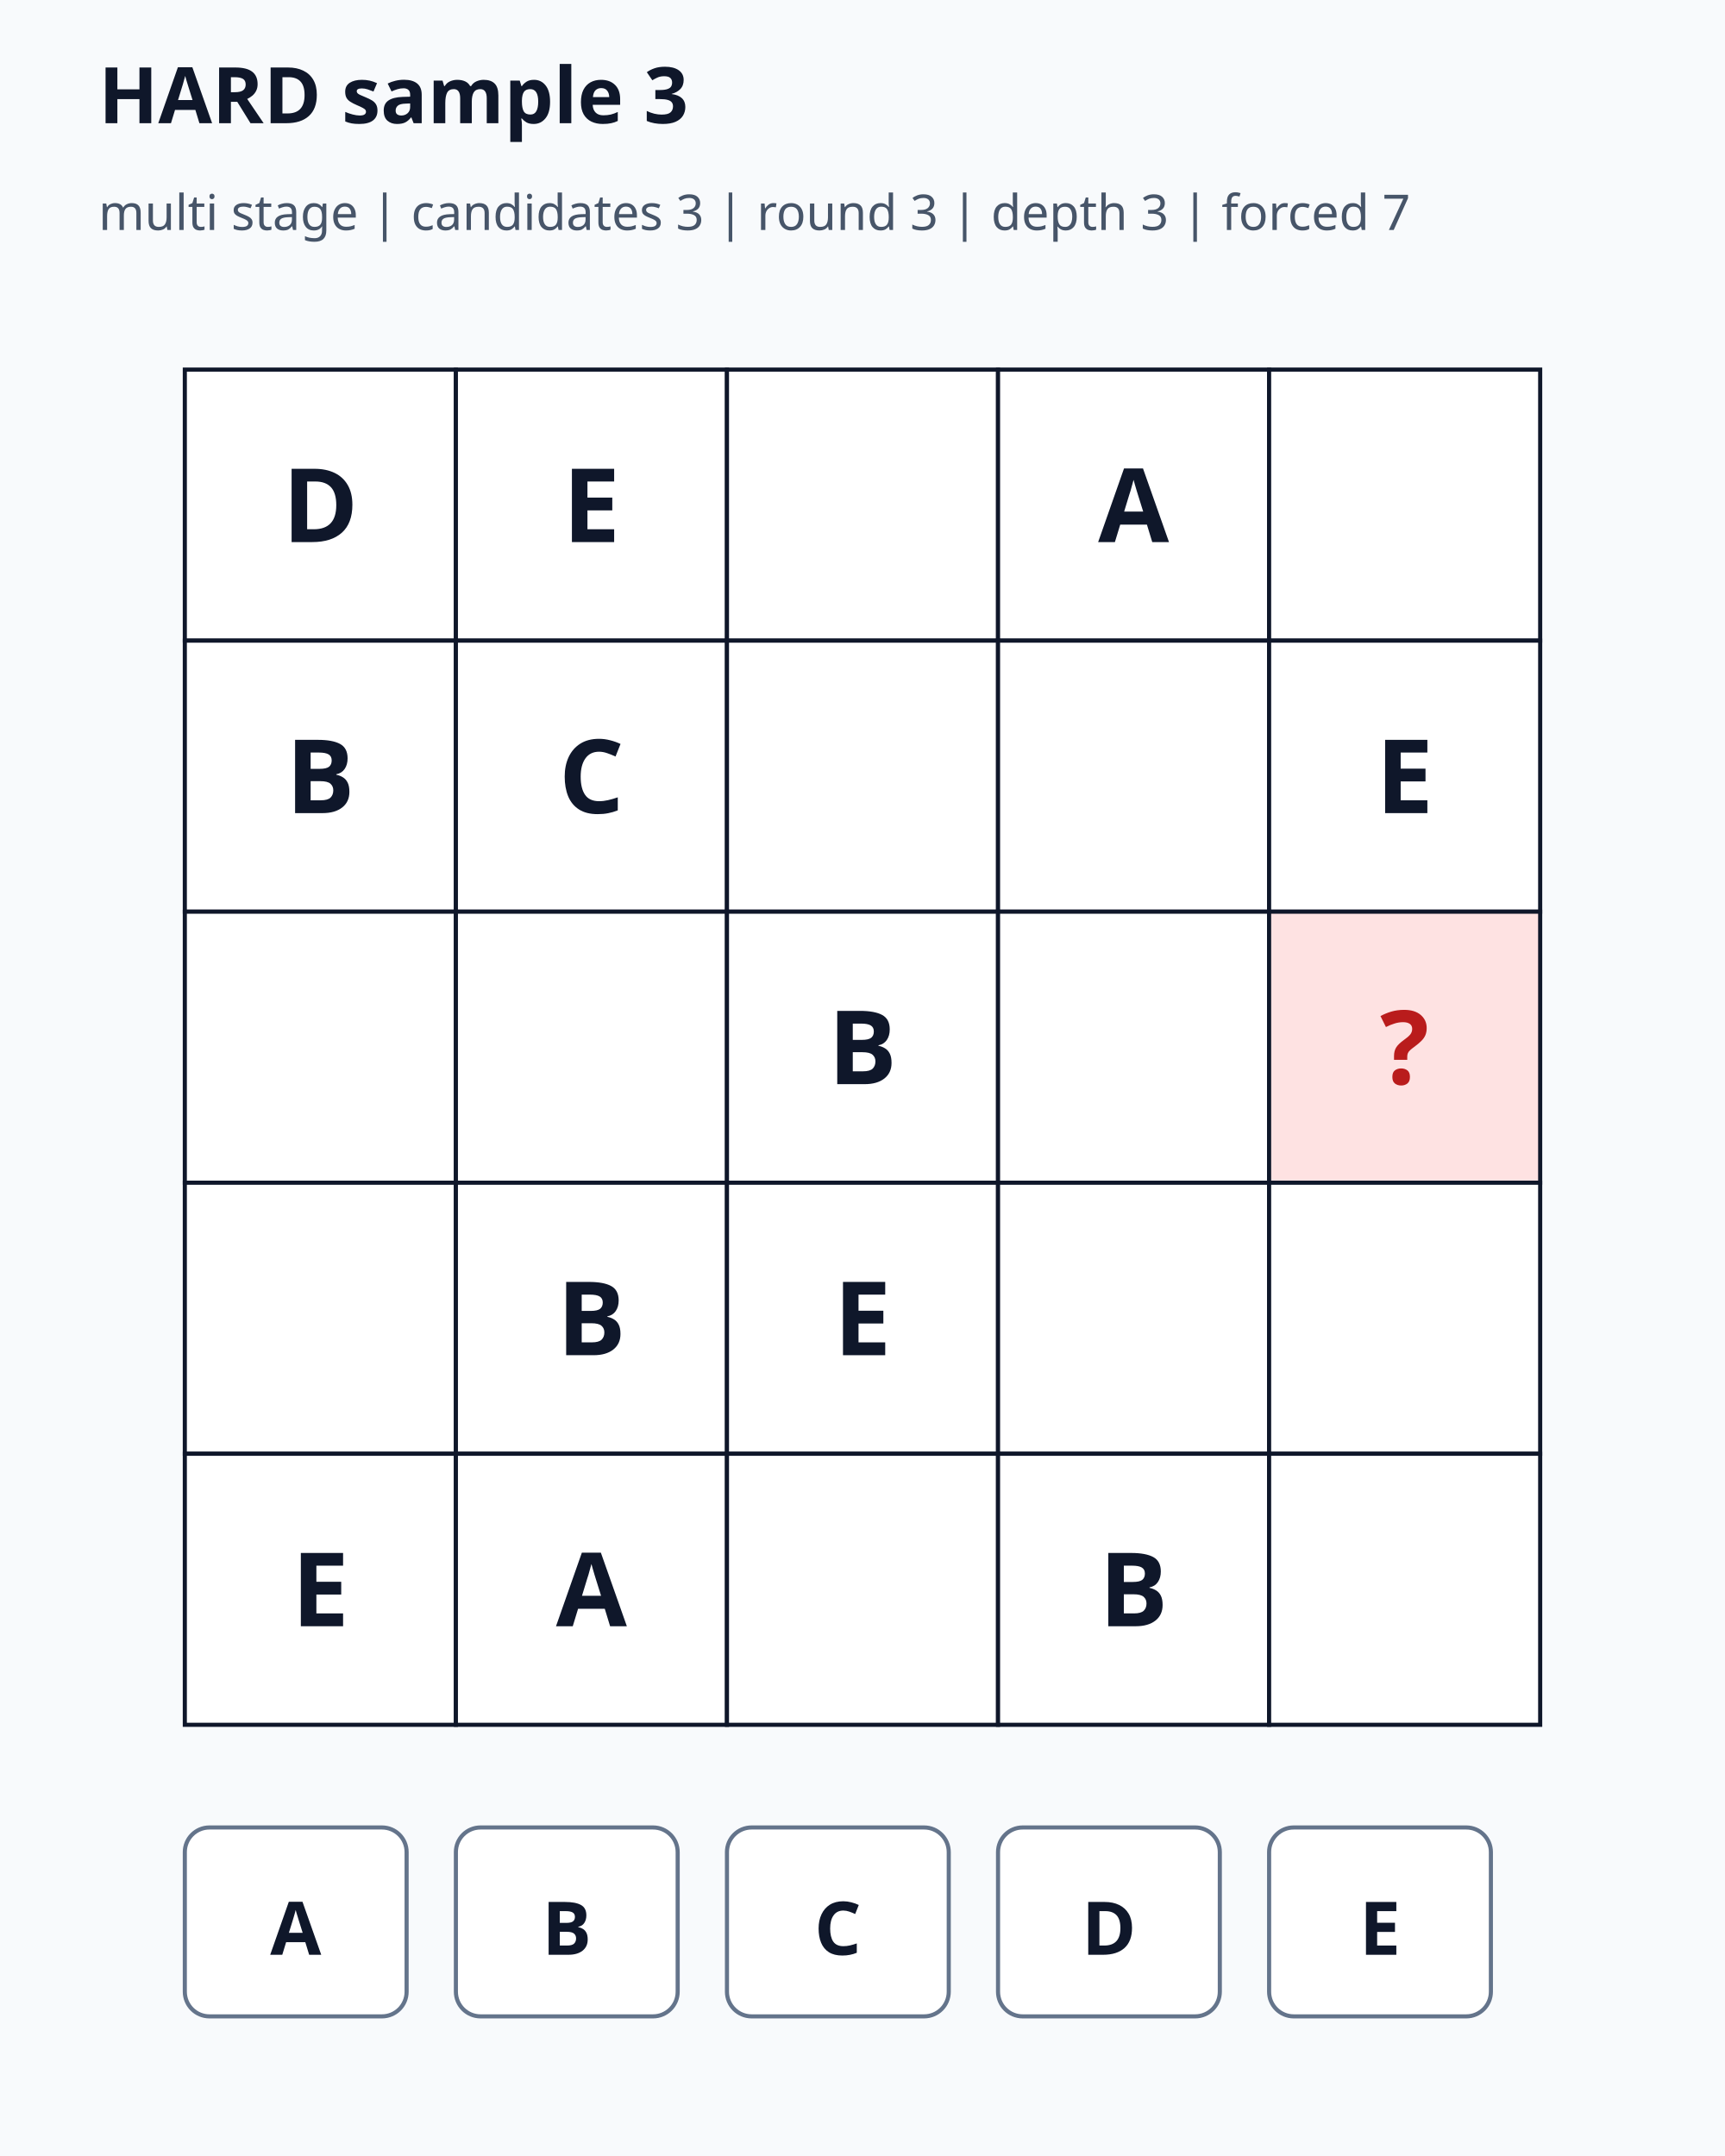
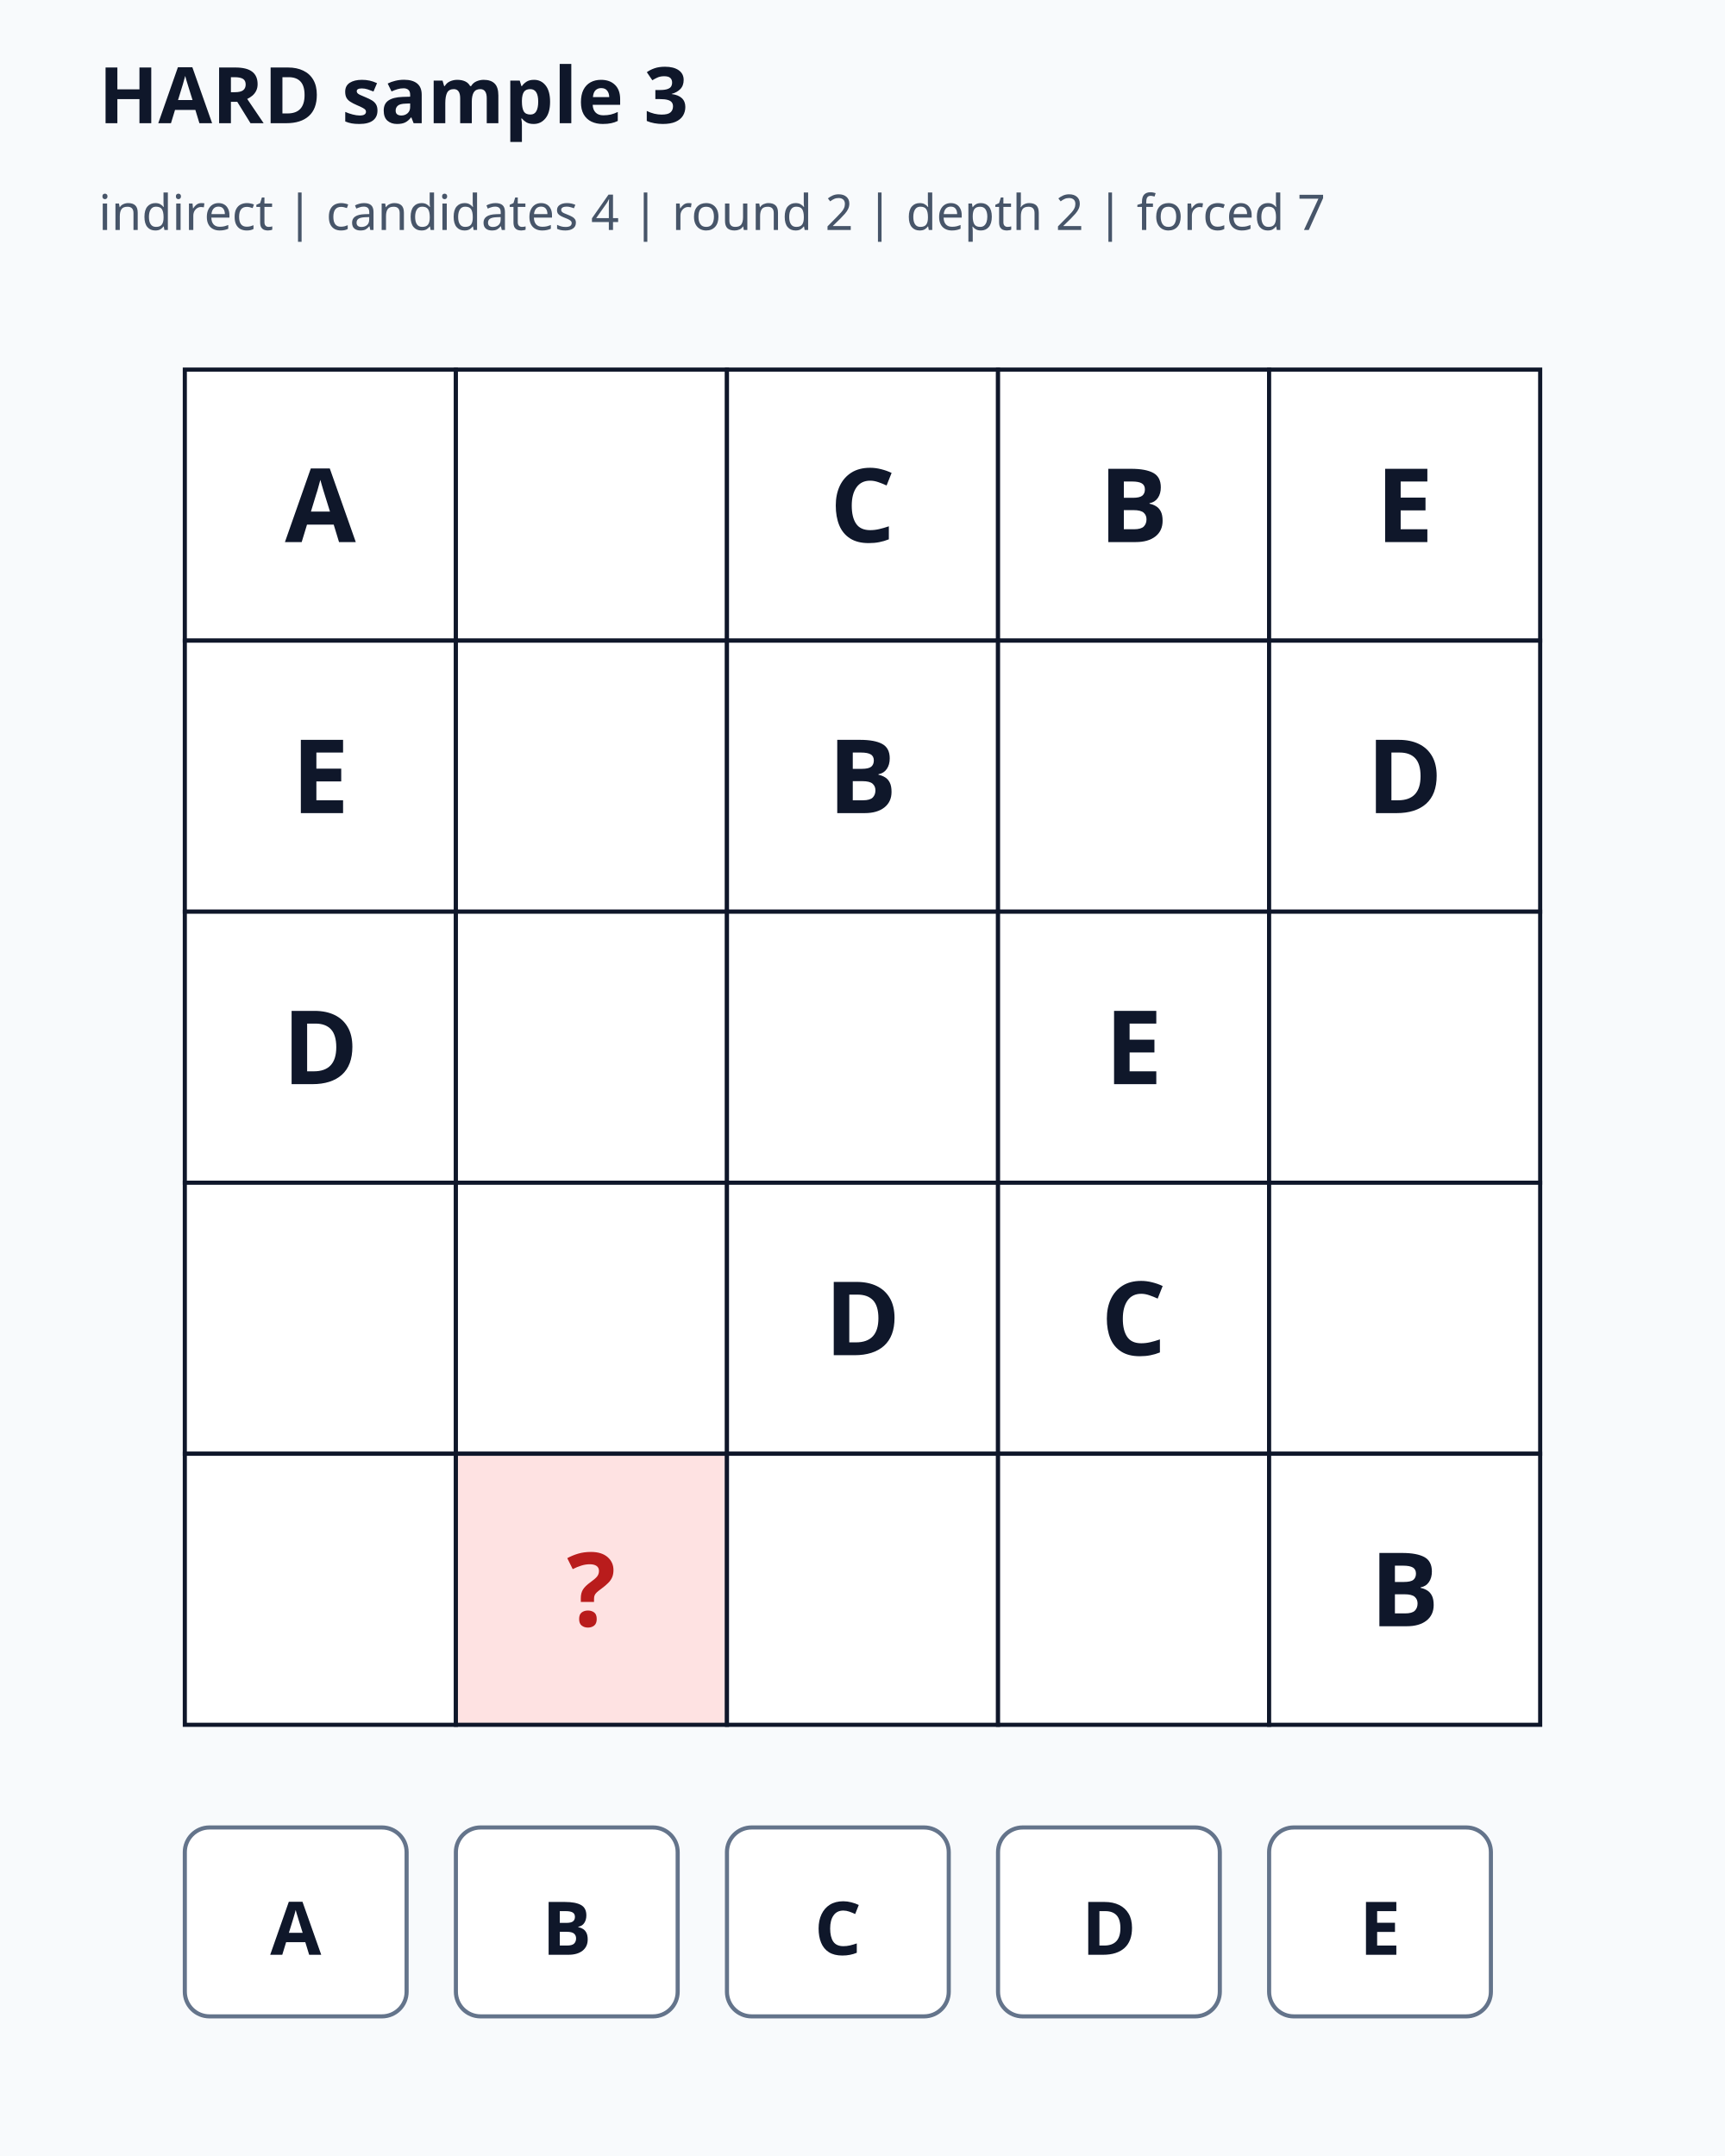
<svg xmlns="http://www.w3.org/2000/svg" width="420" height="525" viewBox="0 0 420 525">
  <rect width="420" height="525" fill="#f8fafc" />
  <text x="24" y="30" font-family="system-ui" font-size="19" font-weight="700" fill="#0f172a">HARD sample 3</text>
-   <text x="24" y="56" font-family="system-ui" font-size="12" fill="#475569">multi stage | candidates 3 | round 3 | depth 3 | forced 7</text>
+   <text x="24" y="56" font-family="system-ui" font-size="12" fill="#475569">indirect | candidates 4 | round 2 | depth 2 | forced 7</text>
  <g font-family="system-ui">
    <rect x="45" y="90" width="66" height="66" fill="#ffffff" stroke="#0f172a" />
-     <text x="78" y="132" text-anchor="middle" font-size="25" font-weight="700" fill="#0f172a">D</text>
+     <text x="78" y="132" text-anchor="middle" font-size="25" font-weight="700" fill="#0f172a">A</text>
    <rect x="111" y="90" width="66" height="66" fill="#ffffff" stroke="#0f172a" />
-     <text x="144" y="132" text-anchor="middle" font-size="25" font-weight="700" fill="#0f172a">E</text>
+     <text x="144" y="132" text-anchor="middle" font-size="25" font-weight="700" fill="#0f172a" />
    <rect x="177" y="90" width="66" height="66" fill="#ffffff" stroke="#0f172a" />
-     <text x="210" y="132" text-anchor="middle" font-size="25" font-weight="700" fill="#0f172a" />
+     <text x="210" y="132" text-anchor="middle" font-size="25" font-weight="700" fill="#0f172a">C</text>
    <rect x="243" y="90" width="66" height="66" fill="#ffffff" stroke="#0f172a" />
-     <text x="276" y="132" text-anchor="middle" font-size="25" font-weight="700" fill="#0f172a">A</text>
+     <text x="276" y="132" text-anchor="middle" font-size="25" font-weight="700" fill="#0f172a">B</text>
    <rect x="309" y="90" width="66" height="66" fill="#ffffff" stroke="#0f172a" />
-     <text x="342" y="132" text-anchor="middle" font-size="25" font-weight="700" fill="#0f172a" />
+     <text x="342" y="132" text-anchor="middle" font-size="25" font-weight="700" fill="#0f172a">E</text>
    <rect x="45" y="156" width="66" height="66" fill="#ffffff" stroke="#0f172a" />
-     <text x="78" y="198" text-anchor="middle" font-size="25" font-weight="700" fill="#0f172a">B</text>
+     <text x="78" y="198" text-anchor="middle" font-size="25" font-weight="700" fill="#0f172a">E</text>
    <rect x="111" y="156" width="66" height="66" fill="#ffffff" stroke="#0f172a" />
-     <text x="144" y="198" text-anchor="middle" font-size="25" font-weight="700" fill="#0f172a">C</text>
+     <text x="144" y="198" text-anchor="middle" font-size="25" font-weight="700" fill="#0f172a" />
    <rect x="177" y="156" width="66" height="66" fill="#ffffff" stroke="#0f172a" />
-     <text x="210" y="198" text-anchor="middle" font-size="25" font-weight="700" fill="#0f172a" />
+     <text x="210" y="198" text-anchor="middle" font-size="25" font-weight="700" fill="#0f172a">B</text>
    <rect x="243" y="156" width="66" height="66" fill="#ffffff" stroke="#0f172a" />
    <text x="276" y="198" text-anchor="middle" font-size="25" font-weight="700" fill="#0f172a" />
    <rect x="309" y="156" width="66" height="66" fill="#ffffff" stroke="#0f172a" />
-     <text x="342" y="198" text-anchor="middle" font-size="25" font-weight="700" fill="#0f172a">E</text>
+     <text x="342" y="198" text-anchor="middle" font-size="25" font-weight="700" fill="#0f172a">D</text>
    <rect x="45" y="222" width="66" height="66" fill="#ffffff" stroke="#0f172a" />
-     <text x="78" y="264" text-anchor="middle" font-size="25" font-weight="700" fill="#0f172a" />
+     <text x="78" y="264" text-anchor="middle" font-size="25" font-weight="700" fill="#0f172a">D</text>
    <rect x="111" y="222" width="66" height="66" fill="#ffffff" stroke="#0f172a" />
    <text x="144" y="264" text-anchor="middle" font-size="25" font-weight="700" fill="#0f172a" />
    <rect x="177" y="222" width="66" height="66" fill="#ffffff" stroke="#0f172a" />
-     <text x="210" y="264" text-anchor="middle" font-size="25" font-weight="700" fill="#0f172a">B</text>
+     <text x="210" y="264" text-anchor="middle" font-size="25" font-weight="700" fill="#0f172a" />
    <rect x="243" y="222" width="66" height="66" fill="#ffffff" stroke="#0f172a" />
-     <text x="276" y="264" text-anchor="middle" font-size="25" font-weight="700" fill="#0f172a" />
-     <rect x="309" y="222" width="66" height="66" fill="#fee2e2" stroke="#0f172a" />
-     <text x="342" y="264" text-anchor="middle" font-size="25" font-weight="700" fill="#b91c1c">?</text>
+     <text x="276" y="264" text-anchor="middle" font-size="25" font-weight="700" fill="#0f172a">E</text>
+     <rect x="309" y="222" width="66" height="66" fill="#ffffff" stroke="#0f172a" />
+     <text x="342" y="264" text-anchor="middle" font-size="25" font-weight="700" fill="#0f172a" />
    <rect x="45" y="288" width="66" height="66" fill="#ffffff" stroke="#0f172a" />
    <text x="78" y="330" text-anchor="middle" font-size="25" font-weight="700" fill="#0f172a" />
    <rect x="111" y="288" width="66" height="66" fill="#ffffff" stroke="#0f172a" />
-     <text x="144" y="330" text-anchor="middle" font-size="25" font-weight="700" fill="#0f172a">B</text>
+     <text x="144" y="330" text-anchor="middle" font-size="25" font-weight="700" fill="#0f172a" />
    <rect x="177" y="288" width="66" height="66" fill="#ffffff" stroke="#0f172a" />
-     <text x="210" y="330" text-anchor="middle" font-size="25" font-weight="700" fill="#0f172a">E</text>
+     <text x="210" y="330" text-anchor="middle" font-size="25" font-weight="700" fill="#0f172a">D</text>
    <rect x="243" y="288" width="66" height="66" fill="#ffffff" stroke="#0f172a" />
-     <text x="276" y="330" text-anchor="middle" font-size="25" font-weight="700" fill="#0f172a" />
+     <text x="276" y="330" text-anchor="middle" font-size="25" font-weight="700" fill="#0f172a">C</text>
    <rect x="309" y="288" width="66" height="66" fill="#ffffff" stroke="#0f172a" />
    <text x="342" y="330" text-anchor="middle" font-size="25" font-weight="700" fill="#0f172a" />
    <rect x="45" y="354" width="66" height="66" fill="#ffffff" stroke="#0f172a" />
-     <text x="78" y="396" text-anchor="middle" font-size="25" font-weight="700" fill="#0f172a">E</text>
-     <rect x="111" y="354" width="66" height="66" fill="#ffffff" stroke="#0f172a" />
-     <text x="144" y="396" text-anchor="middle" font-size="25" font-weight="700" fill="#0f172a">A</text>
+     <text x="78" y="396" text-anchor="middle" font-size="25" font-weight="700" fill="#0f172a" />
+     <rect x="111" y="354" width="66" height="66" fill="#fee2e2" stroke="#0f172a" />
+     <text x="144" y="396" text-anchor="middle" font-size="25" font-weight="700" fill="#b91c1c">?</text>
    <rect x="177" y="354" width="66" height="66" fill="#ffffff" stroke="#0f172a" />
    <text x="210" y="396" text-anchor="middle" font-size="25" font-weight="700" fill="#0f172a" />
    <rect x="243" y="354" width="66" height="66" fill="#ffffff" stroke="#0f172a" />
-     <text x="276" y="396" text-anchor="middle" font-size="25" font-weight="700" fill="#0f172a">B</text>
+     <text x="276" y="396" text-anchor="middle" font-size="25" font-weight="700" fill="#0f172a" />
    <rect x="309" y="354" width="66" height="66" fill="#ffffff" stroke="#0f172a" />
-     <text x="342" y="396" text-anchor="middle" font-size="25" font-weight="700" fill="#0f172a" />
+     <text x="342" y="396" text-anchor="middle" font-size="25" font-weight="700" fill="#0f172a">B</text>
    <rect x="45" y="445" width="54" height="46" rx="6" fill="#ffffff" stroke="#64748b" />
    <text x="72" y="476" text-anchor="middle" font-size="18" font-weight="700" fill="#0f172a">A</text>
    <rect x="111" y="445" width="54" height="46" rx="6" fill="#ffffff" stroke="#64748b" />
    <text x="138" y="476" text-anchor="middle" font-size="18" font-weight="700" fill="#0f172a">B</text>
    <rect x="177" y="445" width="54" height="46" rx="6" fill="#ffffff" stroke="#64748b" />
    <text x="204" y="476" text-anchor="middle" font-size="18" font-weight="700" fill="#0f172a">C</text>
    <rect x="243" y="445" width="54" height="46" rx="6" fill="#ffffff" stroke="#64748b" />
    <text x="270" y="476" text-anchor="middle" font-size="18" font-weight="700" fill="#0f172a">D</text>
    <rect x="309" y="445" width="54" height="46" rx="6" fill="#ffffff" stroke="#64748b" />
    <text x="336" y="476" text-anchor="middle" font-size="18" font-weight="700" fill="#0f172a">E</text>
  </g>
</svg>
